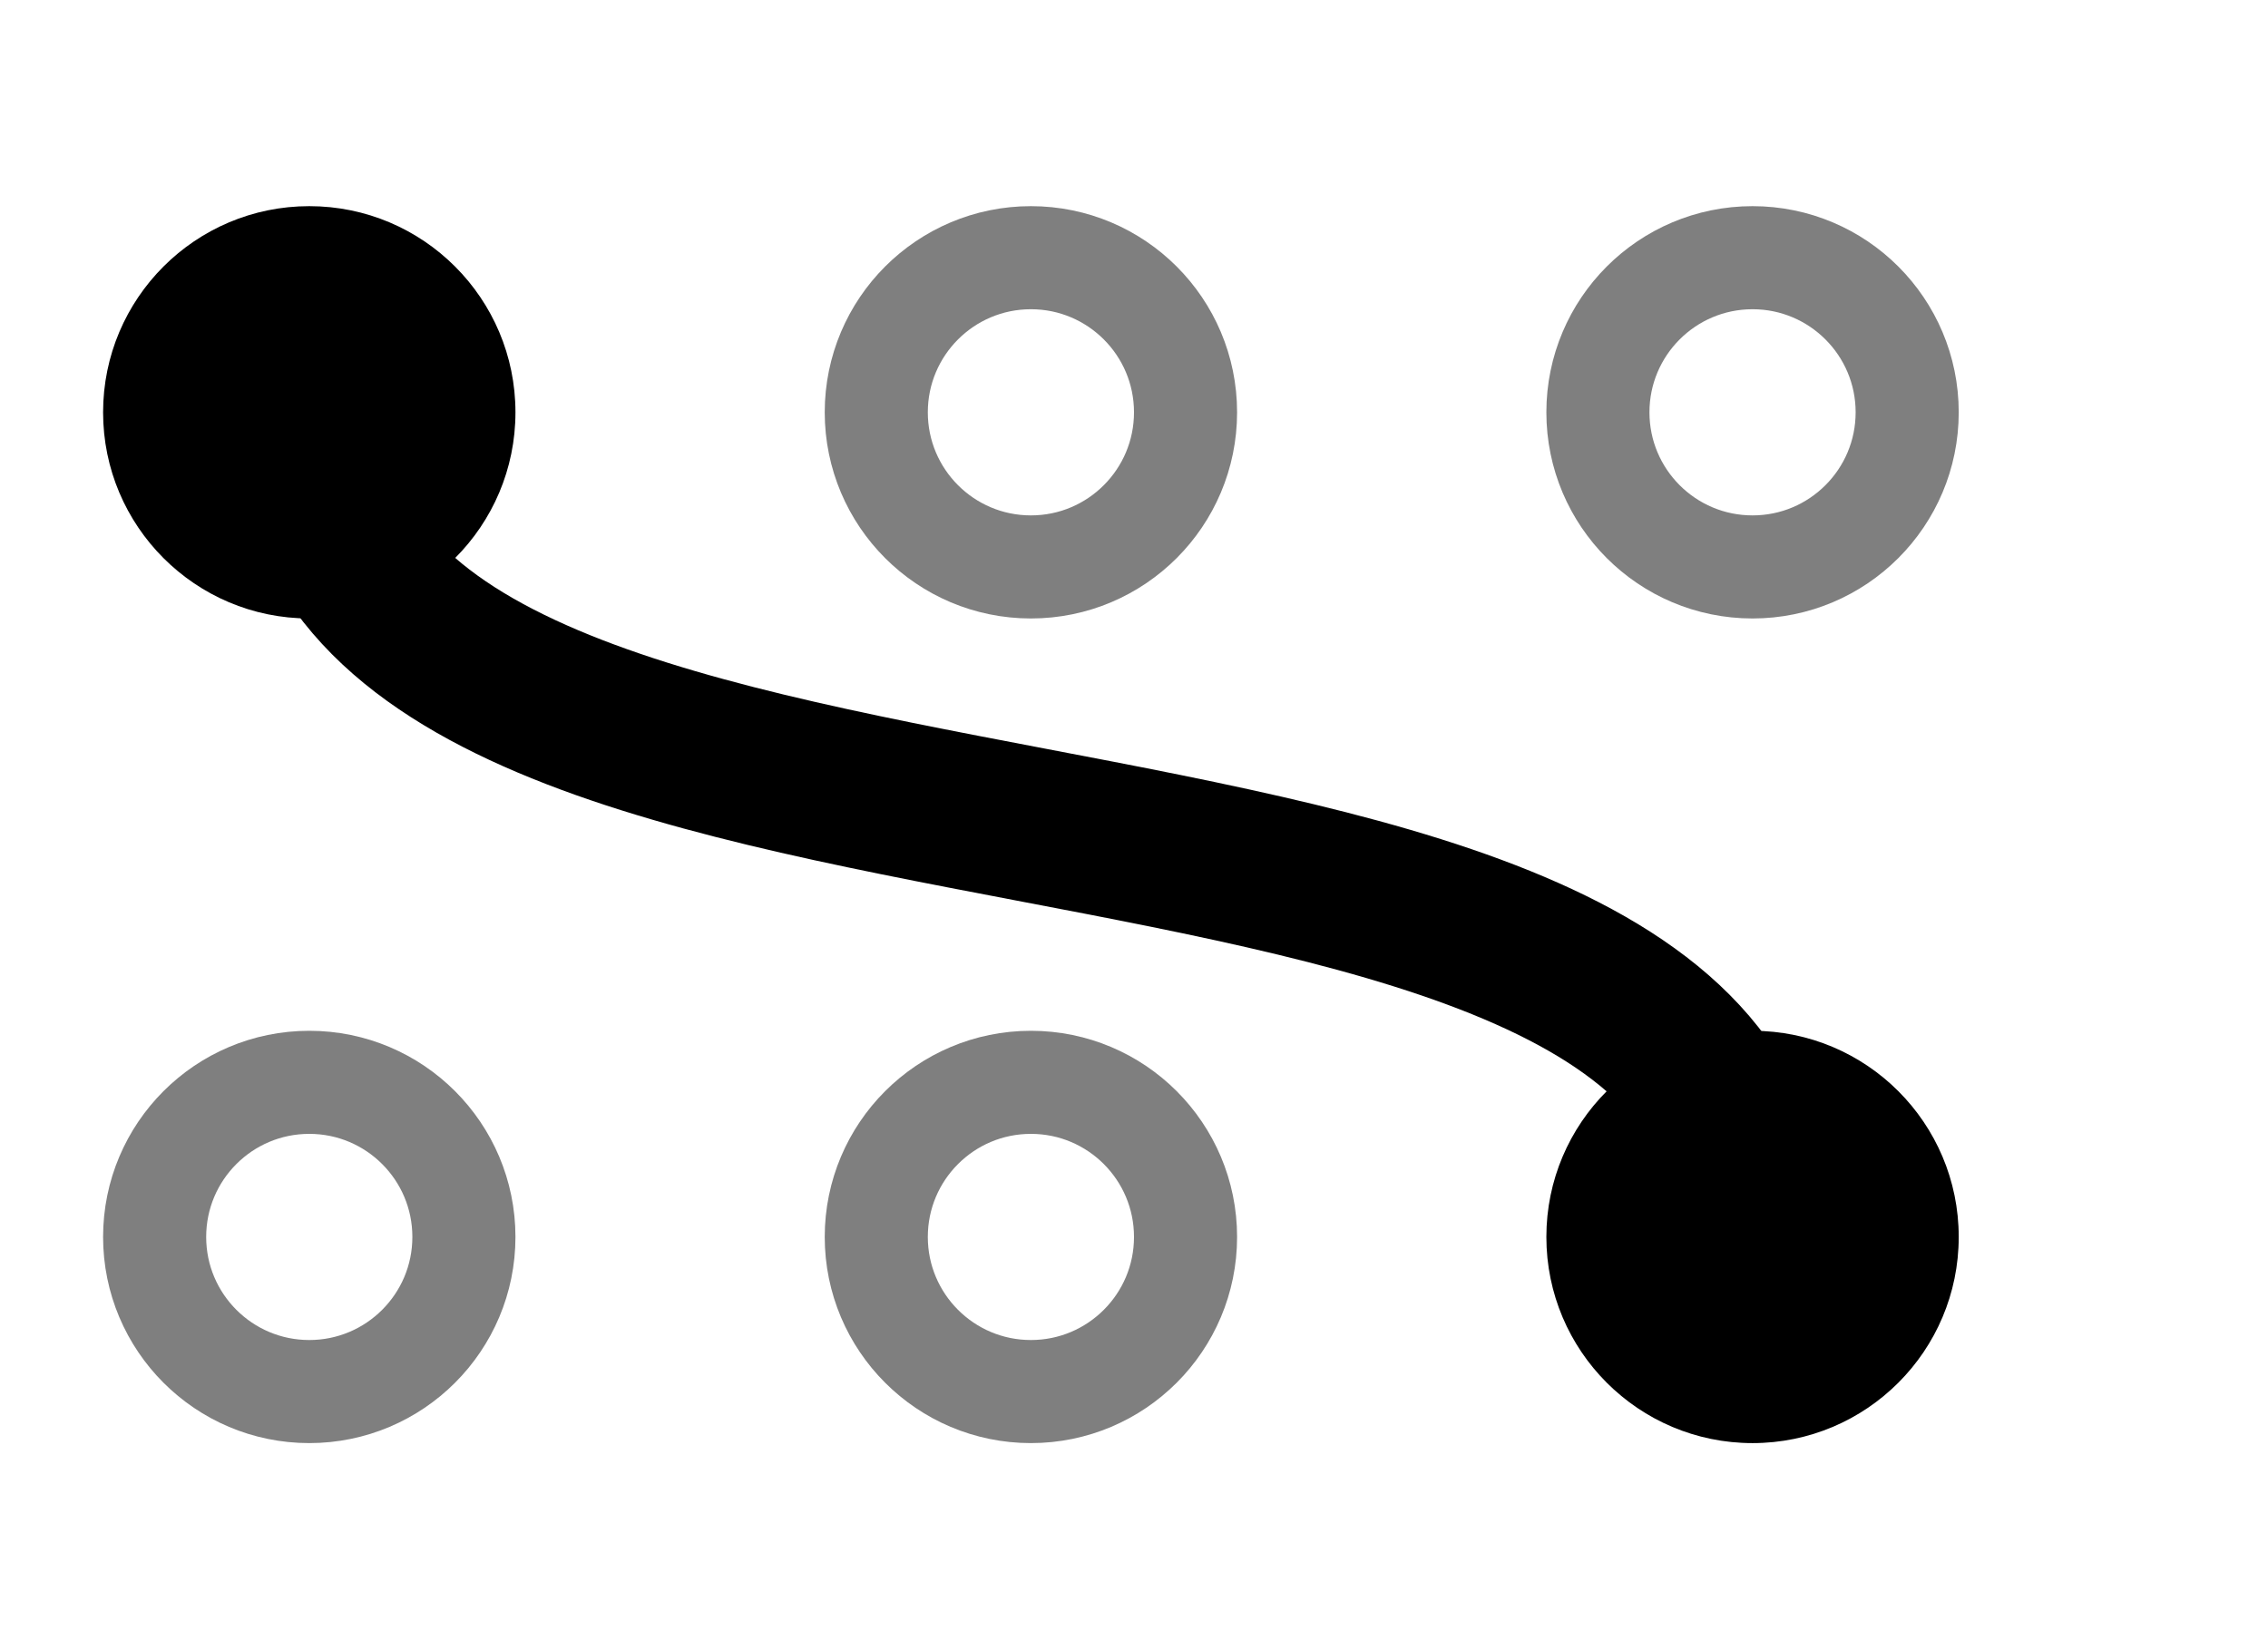
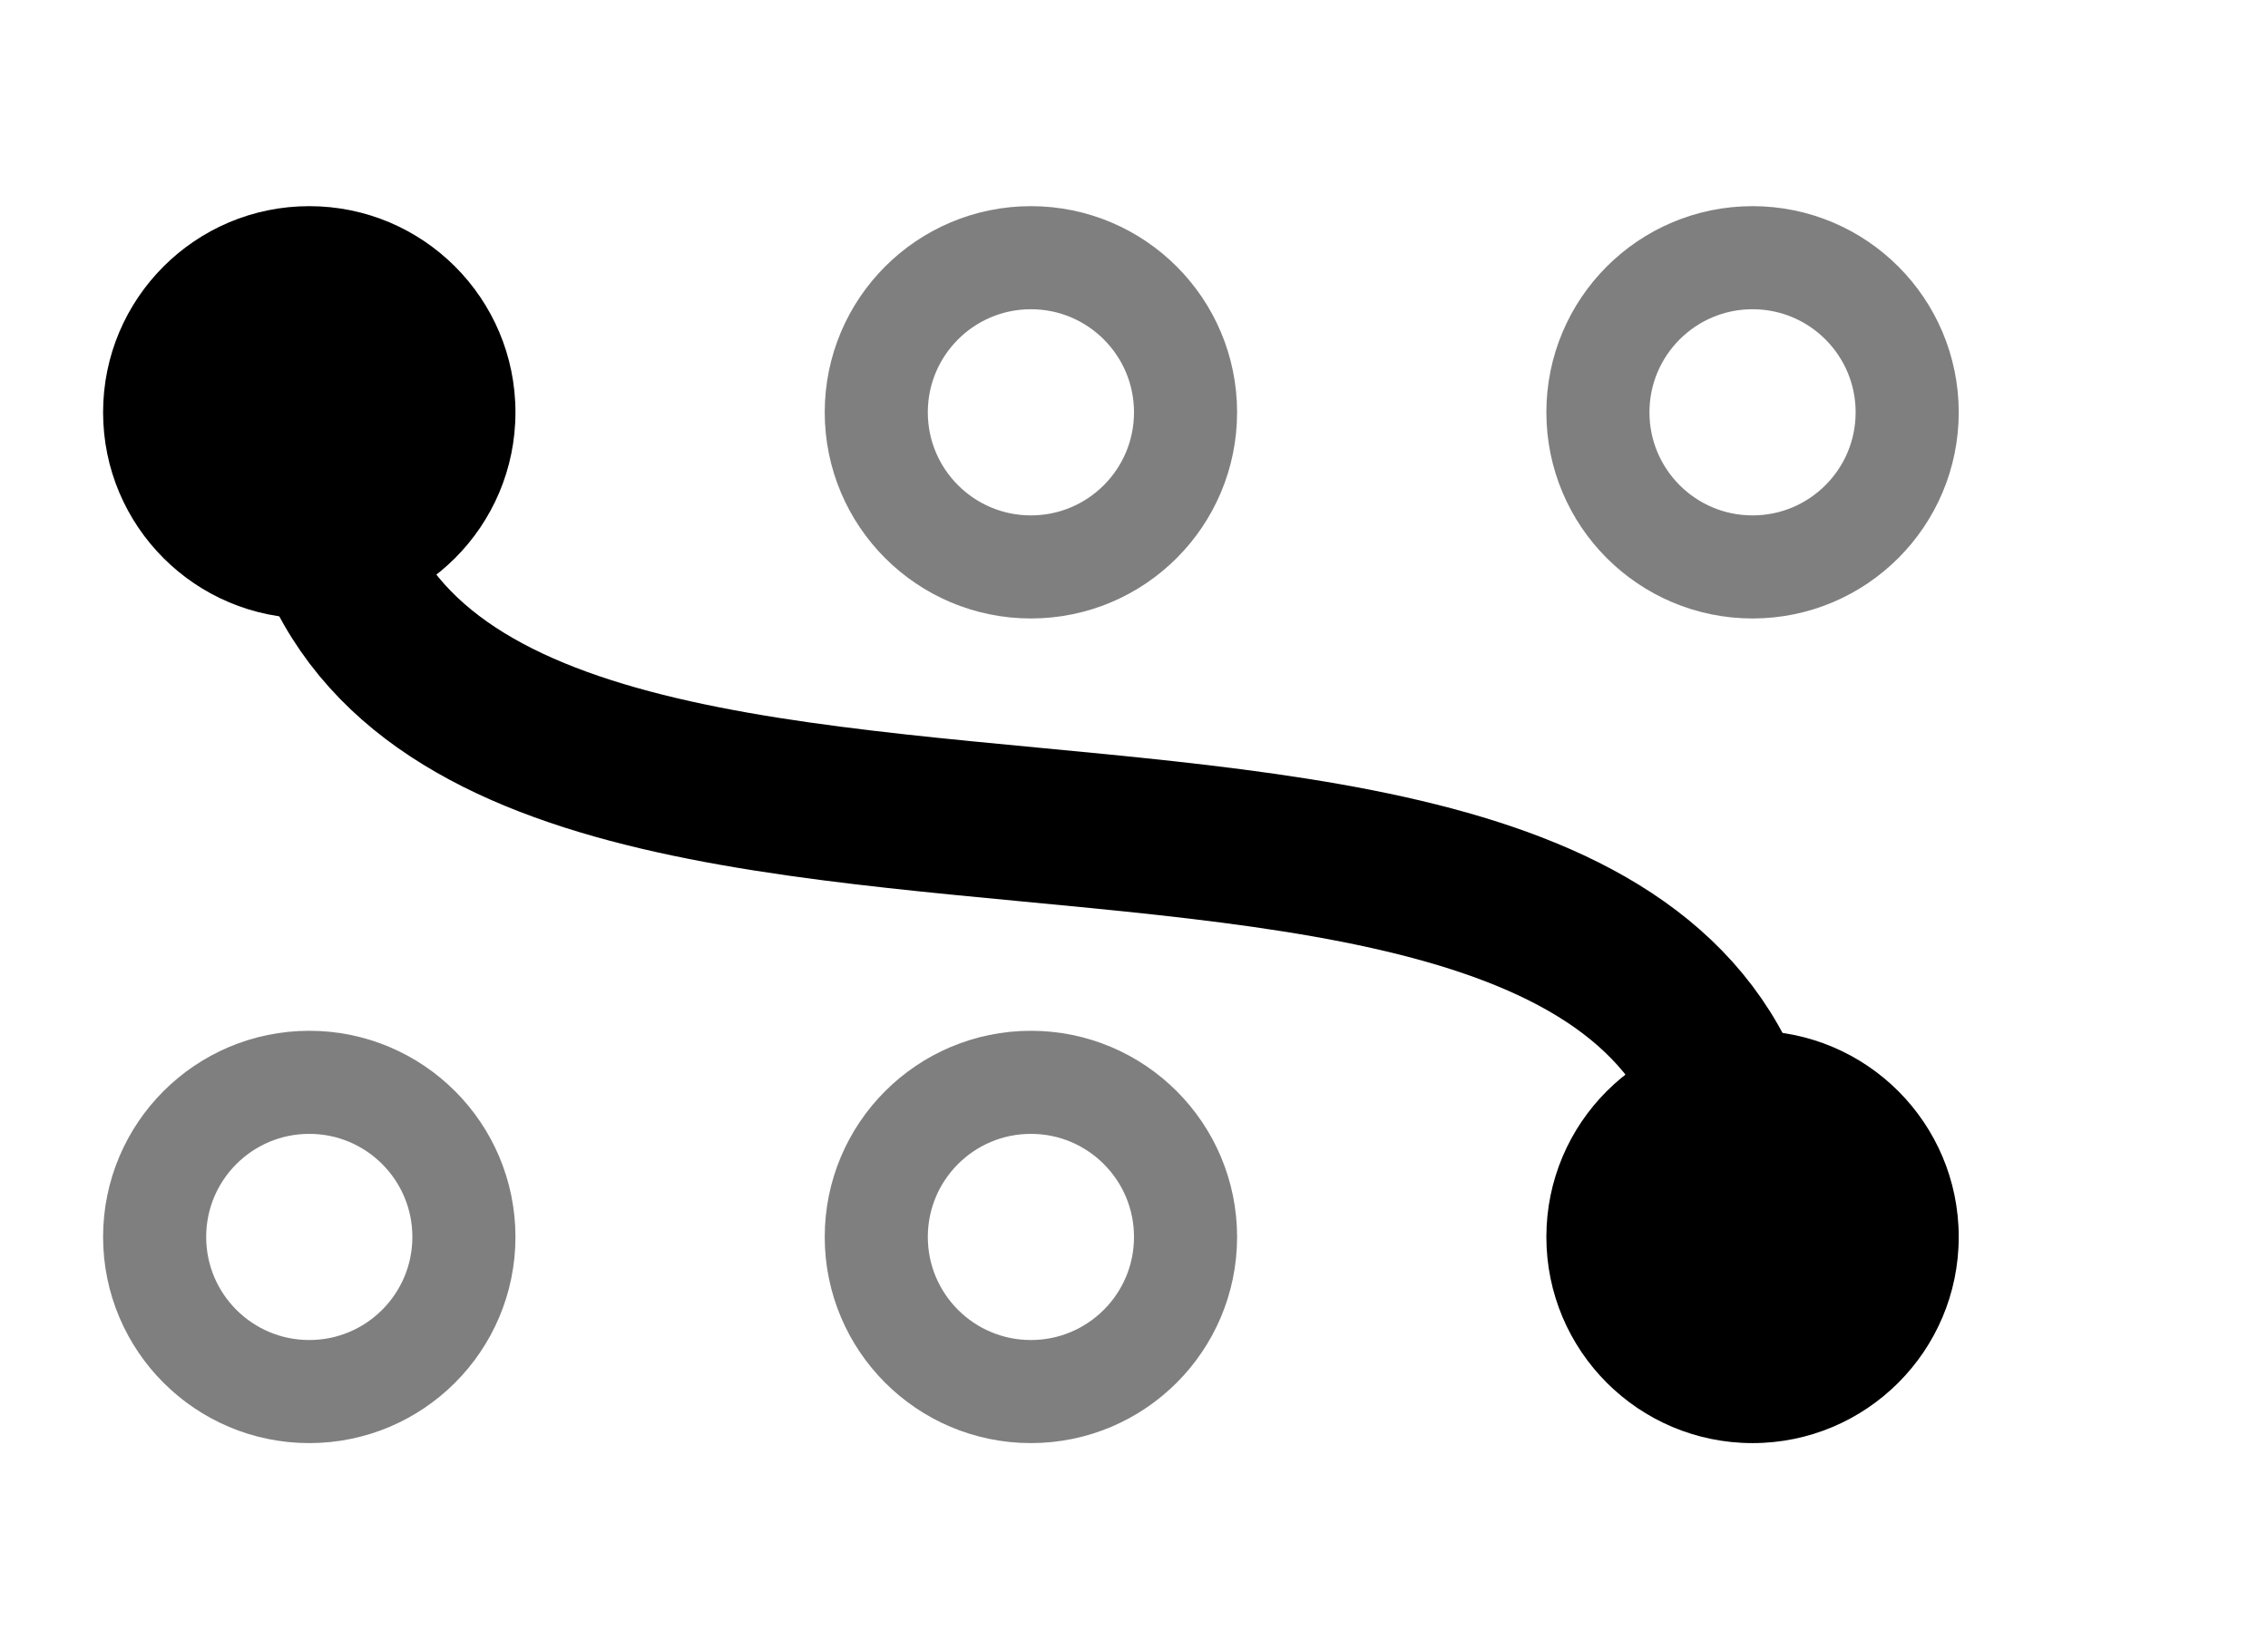
<svg xmlns="http://www.w3.org/2000/svg" width="22" height="16" viewBox="0 0 22 16">
  <g id="jacks" opacity="0.5" fill="none" stroke="#000000" stroke-width="1">
    <circle cx="10" cy="4" r="1.5" />
    <circle cx="17" cy="4" r="1.5" />
    <circle cx="3" cy="12" r="1.5" />
    <circle cx="10" cy="12" r="1.5" />
  </g>
  <g id="cable-vpn" fill="#000000">
-     <path d="M3 4 C3 9.33 17 6.67 17 12" fill="none" stroke="#000000" stroke-width="1.5" stroke-linecap="round" />
+     <path d="M3 4 C3 10.67 17 5.33 17 12" fill="none" stroke="#000000" stroke-width="1.5" stroke-linecap="round" />
    <circle cx="3" cy="4" r="2" />
    <circle cx="17" cy="12" r="2" />
  </g>
</svg>
